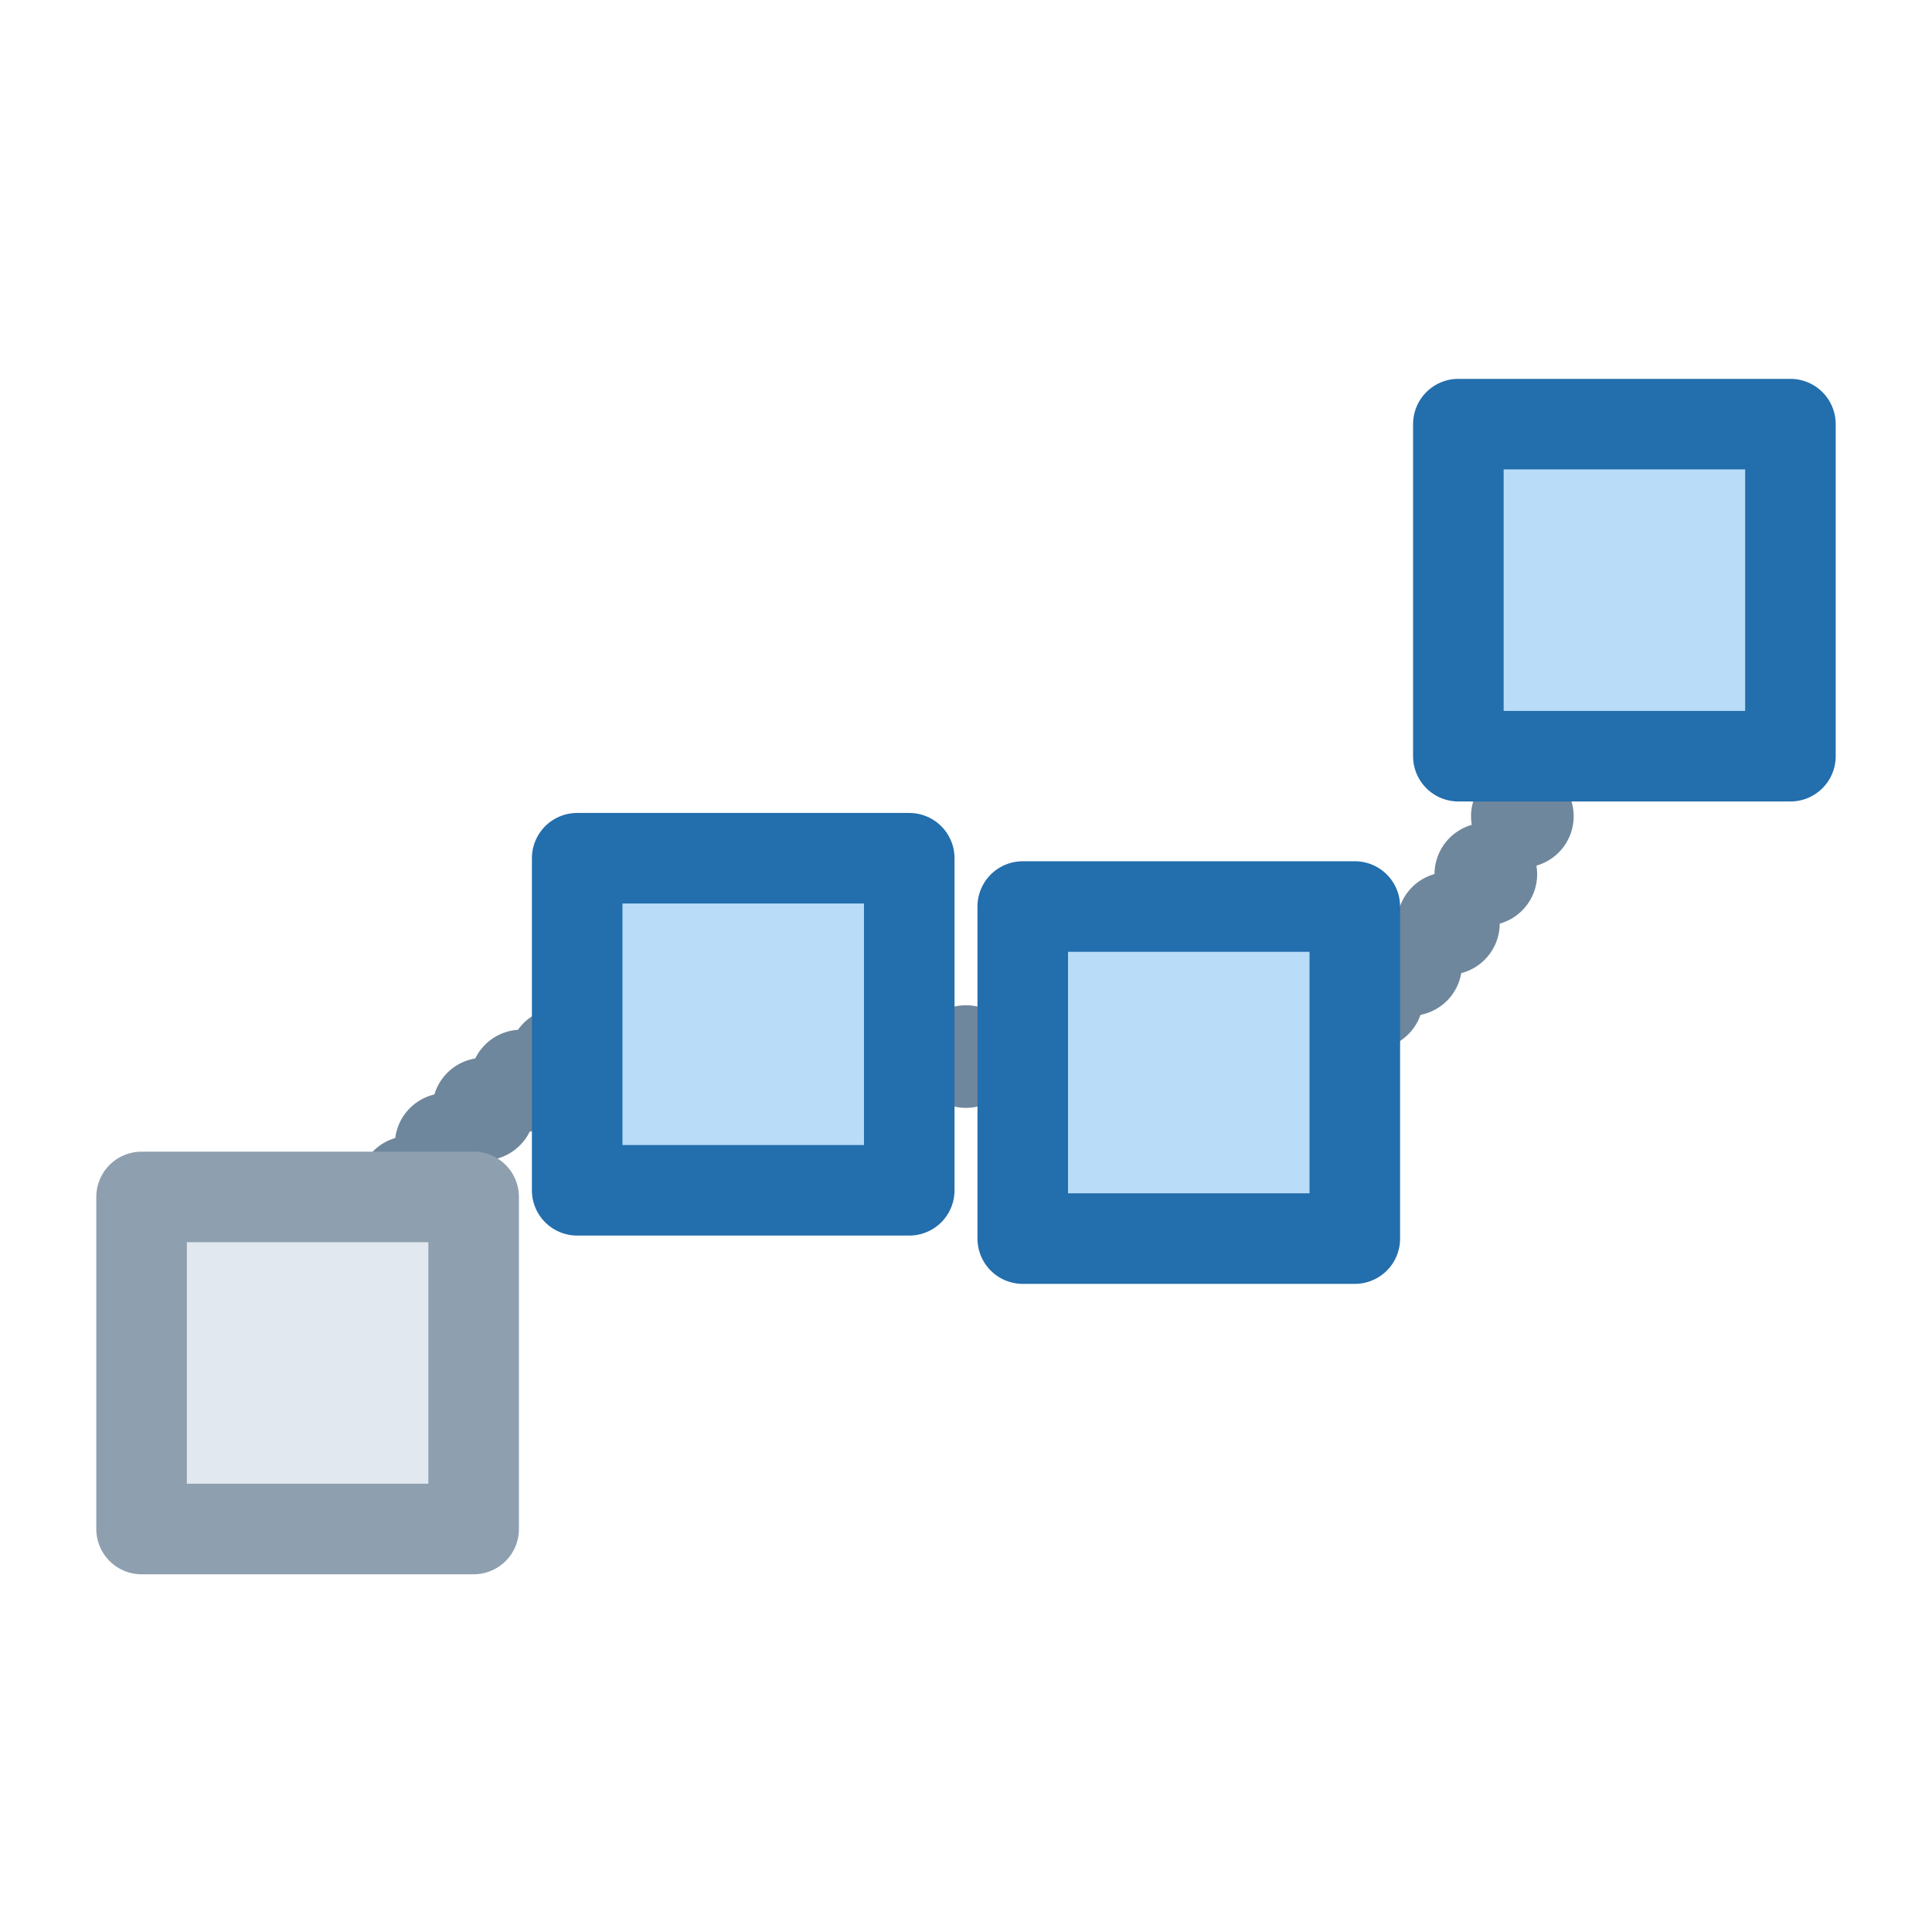
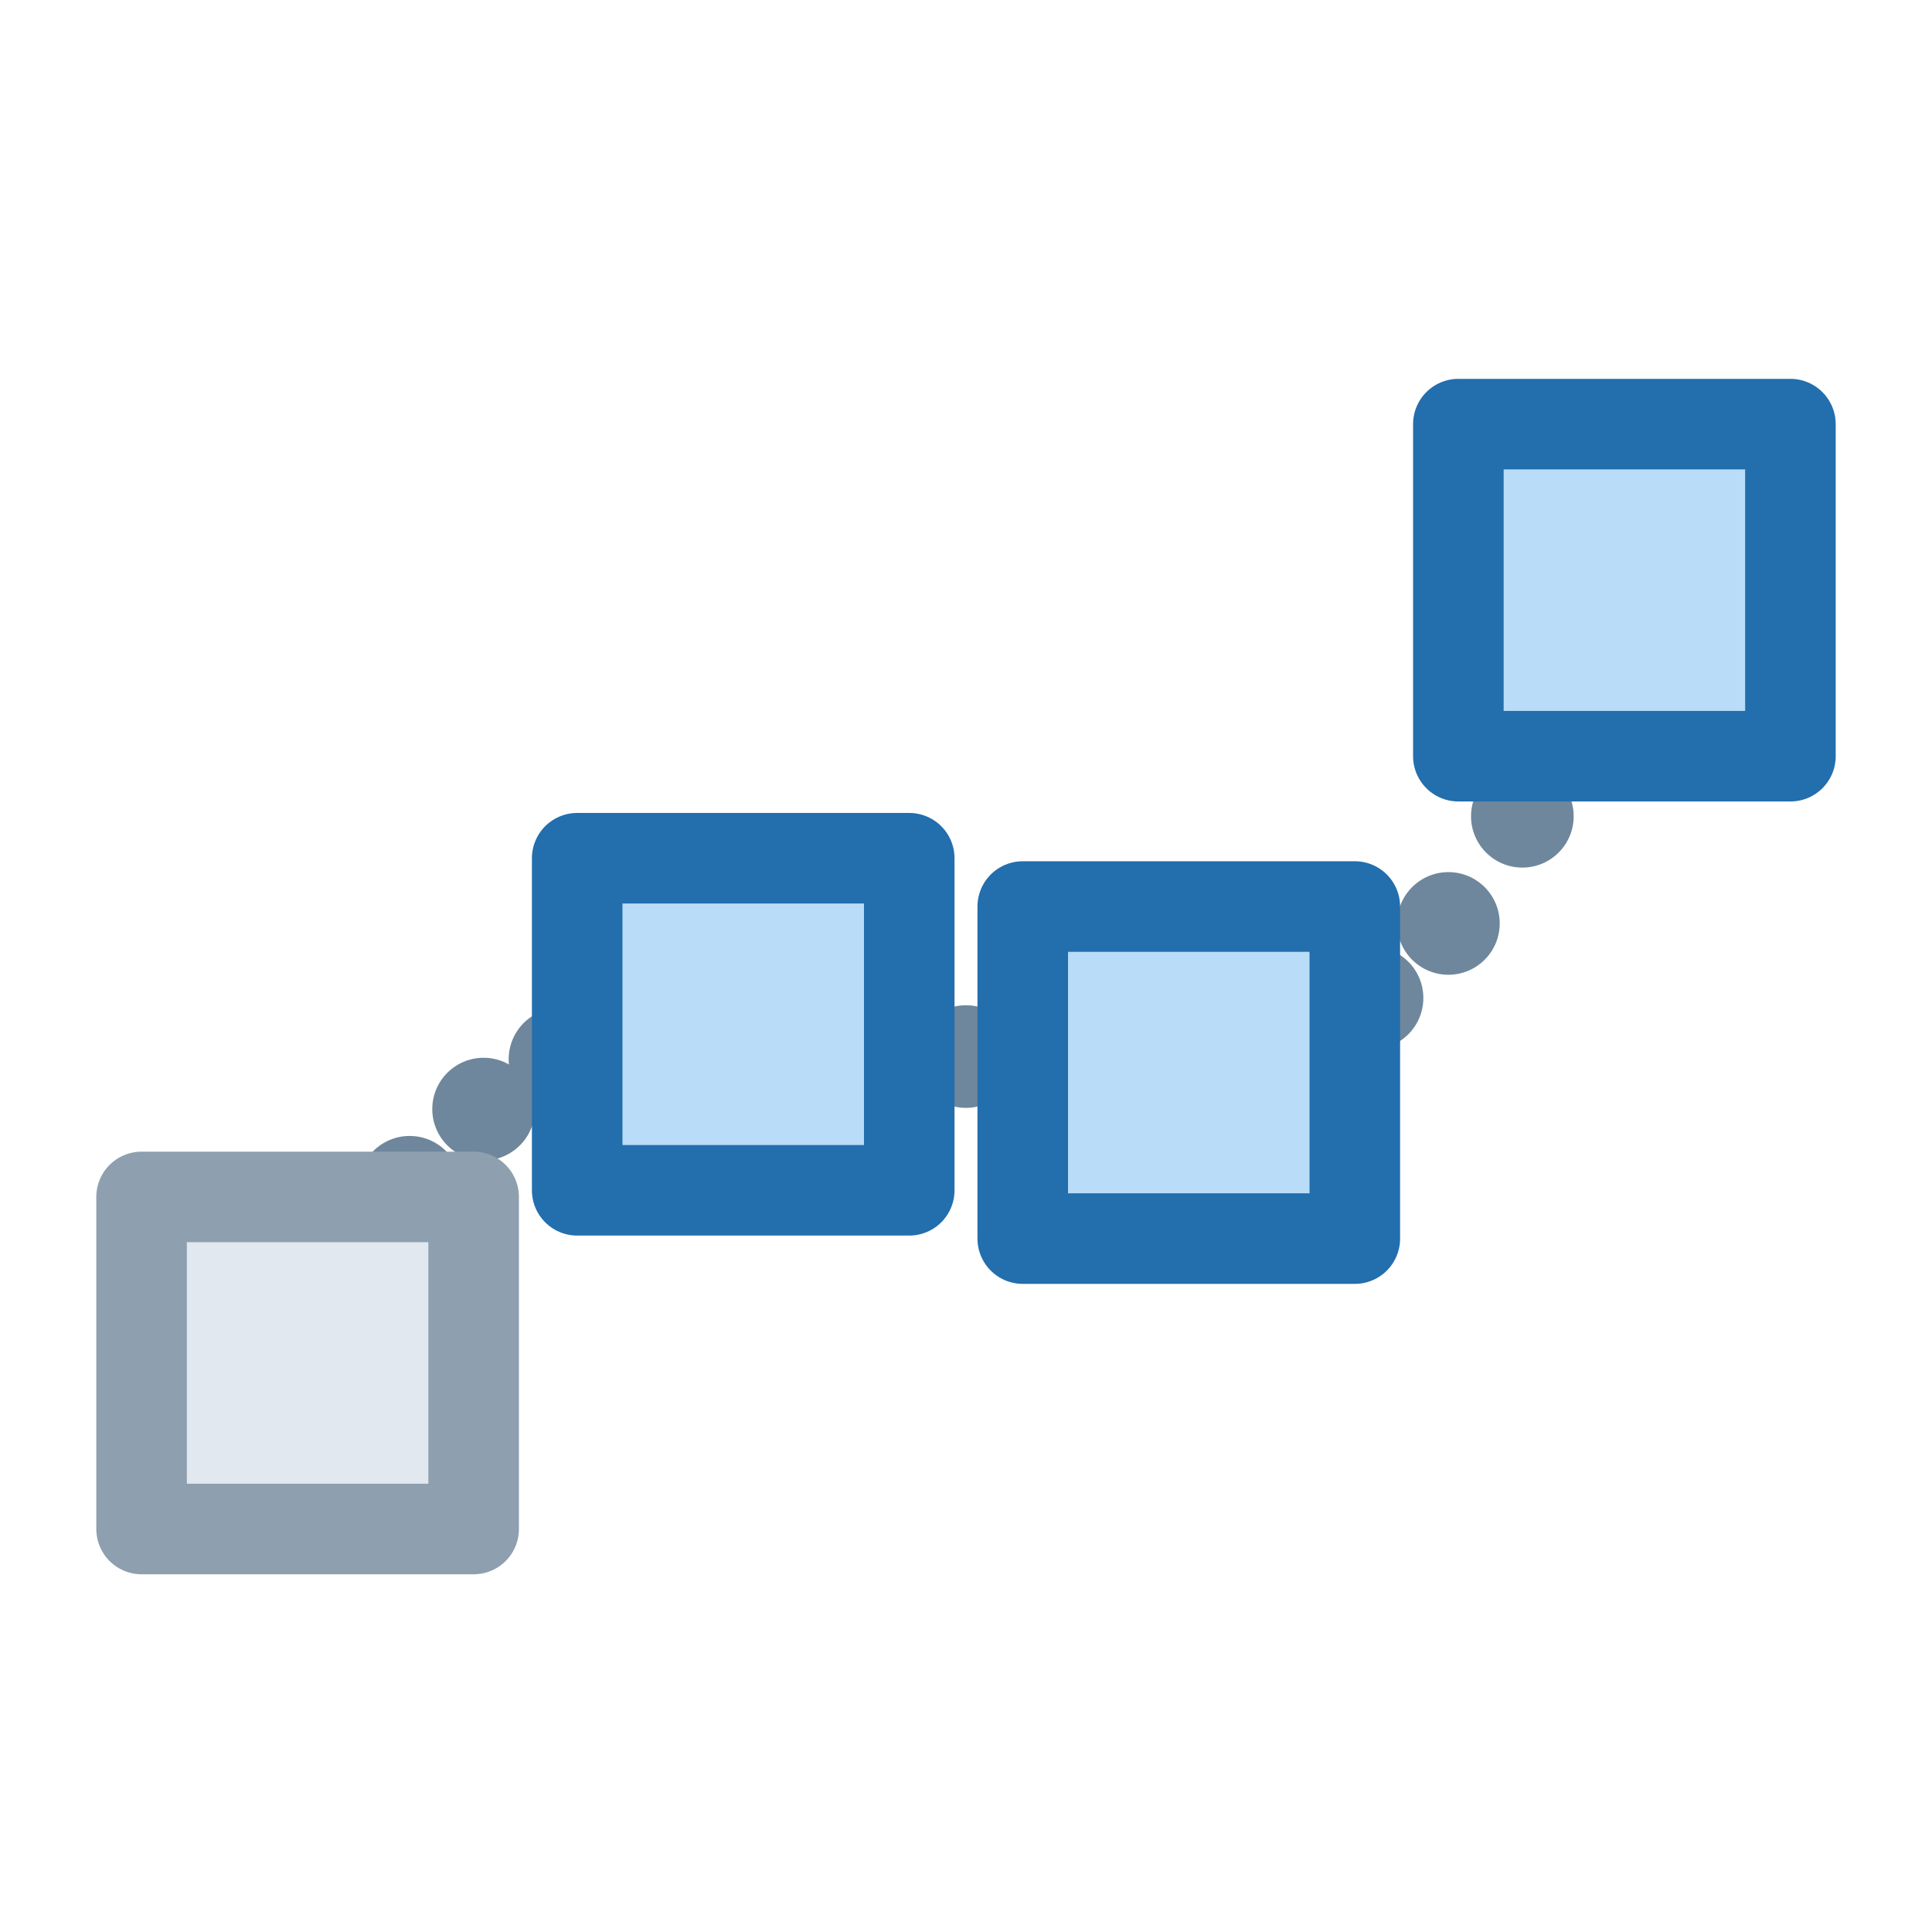
<svg xmlns="http://www.w3.org/2000/svg" viewBox="0 0 64 64">
  <circle cx="9" cy="48" r="1.7" fill="#6f879c" />
-   <circle cx="10.1" cy="45.34" r="1.7" fill="#6f879c" />
  <circle cx="11.23" cy="43.03" r="1.7" fill="#6f879c" />
-   <circle cx="12.39" cy="41.03" r="1.7" fill="#6f879c" />
  <circle cx="13.57" cy="39.33" r="1.7" fill="#6f879c" />
-   <circle cx="14.78" cy="37.91" r="1.7" fill="#6f879c" />
  <circle cx="16.02" cy="36.74" r="1.7" fill="#6f879c" />
-   <circle cx="17.27" cy="35.81" r="1.7" fill="#6f879c" />
  <circle cx="18.55" cy="35.09" r="1.7" fill="#6f879c" />
-   <circle cx="19.84" cy="34.56" r="1.7" fill="#6f879c" />
  <circle cx="21.15" cy="34.21" r="1.7" fill="#6f879c" />
-   <circle cx="22.48" cy="34" r="1.7" fill="#6f879c" />
  <circle cx="23.81" cy="33.93" r="1.7" fill="#6f879c" />
-   <circle cx="25.16" cy="33.96" r="1.7" fill="#6f879c" />
  <circle cx="26.52" cy="34.08" r="1.7" fill="#6f879c" />
-   <circle cx="27.88" cy="34.26" r="1.7" fill="#6f879c" />
  <circle cx="29.25" cy="34.49" r="1.7" fill="#6f879c" />
-   <circle cx="30.63" cy="34.74" r="1.7" fill="#6f879c" />
  <circle cx="32" cy="35" r="1.7" fill="#6f879c" />
-   <circle cx="33.37" cy="35.24" r="1.7" fill="#6f879c" />
  <circle cx="34.75" cy="35.43" r="1.7" fill="#6f879c" />
-   <circle cx="36.12" cy="35.57" r="1.7" fill="#6f879c" />
  <circle cx="37.48" cy="35.63" r="1.7" fill="#6f879c" />
-   <circle cx="38.84" cy="35.58" r="1.7" fill="#6f879c" />
  <circle cx="40.19" cy="35.41" r="1.7" fill="#6f879c" />
-   <circle cx="41.52" cy="35.09" r="1.7" fill="#6f879c" />
  <circle cx="42.85" cy="34.61" r="1.7" fill="#6f879c" />
-   <circle cx="44.16" cy="33.94" r="1.7" fill="#6f879c" />
  <circle cx="45.45" cy="33.06" r="1.7" fill="#6f879c" />
-   <circle cx="46.73" cy="31.95" r="1.7" fill="#6f879c" />
  <circle cx="47.98" cy="30.59" r="1.7" fill="#6f879c" />
-   <circle cx="49.22" cy="28.96" r="1.7" fill="#6f879c" />
  <circle cx="50.43" cy="27.04" r="1.7" fill="#6f879c" />
-   <circle cx="51.61" cy="24.8" r="1.7" fill="#6f879c" />
  <circle cx="52.77" cy="22.23" r="1.7" fill="#6f879c" />
-   <circle cx="53.9" cy="19.3" r="1.7" fill="#6f879c" />
  <circle cx="55" cy="16" r="1.7" fill="#6f879c" />
  <path d="M4.69 39.65L15.69 39.65L15.69 50.65L4.69 50.65Z" fill="#e2e8ef" stroke="#8e9faf" stroke-width="3" stroke-linejoin="round" stroke-linecap="round" />
  <path d="M19.12 28.43L30.12 28.43L30.12 39.43L19.12 39.43Z" fill="#b9ddf8" stroke="#236ead" stroke-width="3" stroke-linejoin="round" stroke-linecap="round" />
  <path d="M33.88 30.03L44.88 30.03L44.88 41.03L33.88 41.03Z" fill="#b9ddf8" stroke="#236ead" stroke-width="3" stroke-linejoin="round" stroke-linecap="round" />
  <path d="M48.31 14.05L59.31 14.05L59.31 25.05L48.31 25.05Z" fill="#b9ddf8" stroke="#236ead" stroke-width="3" stroke-linejoin="round" stroke-linecap="round" />
</svg>
